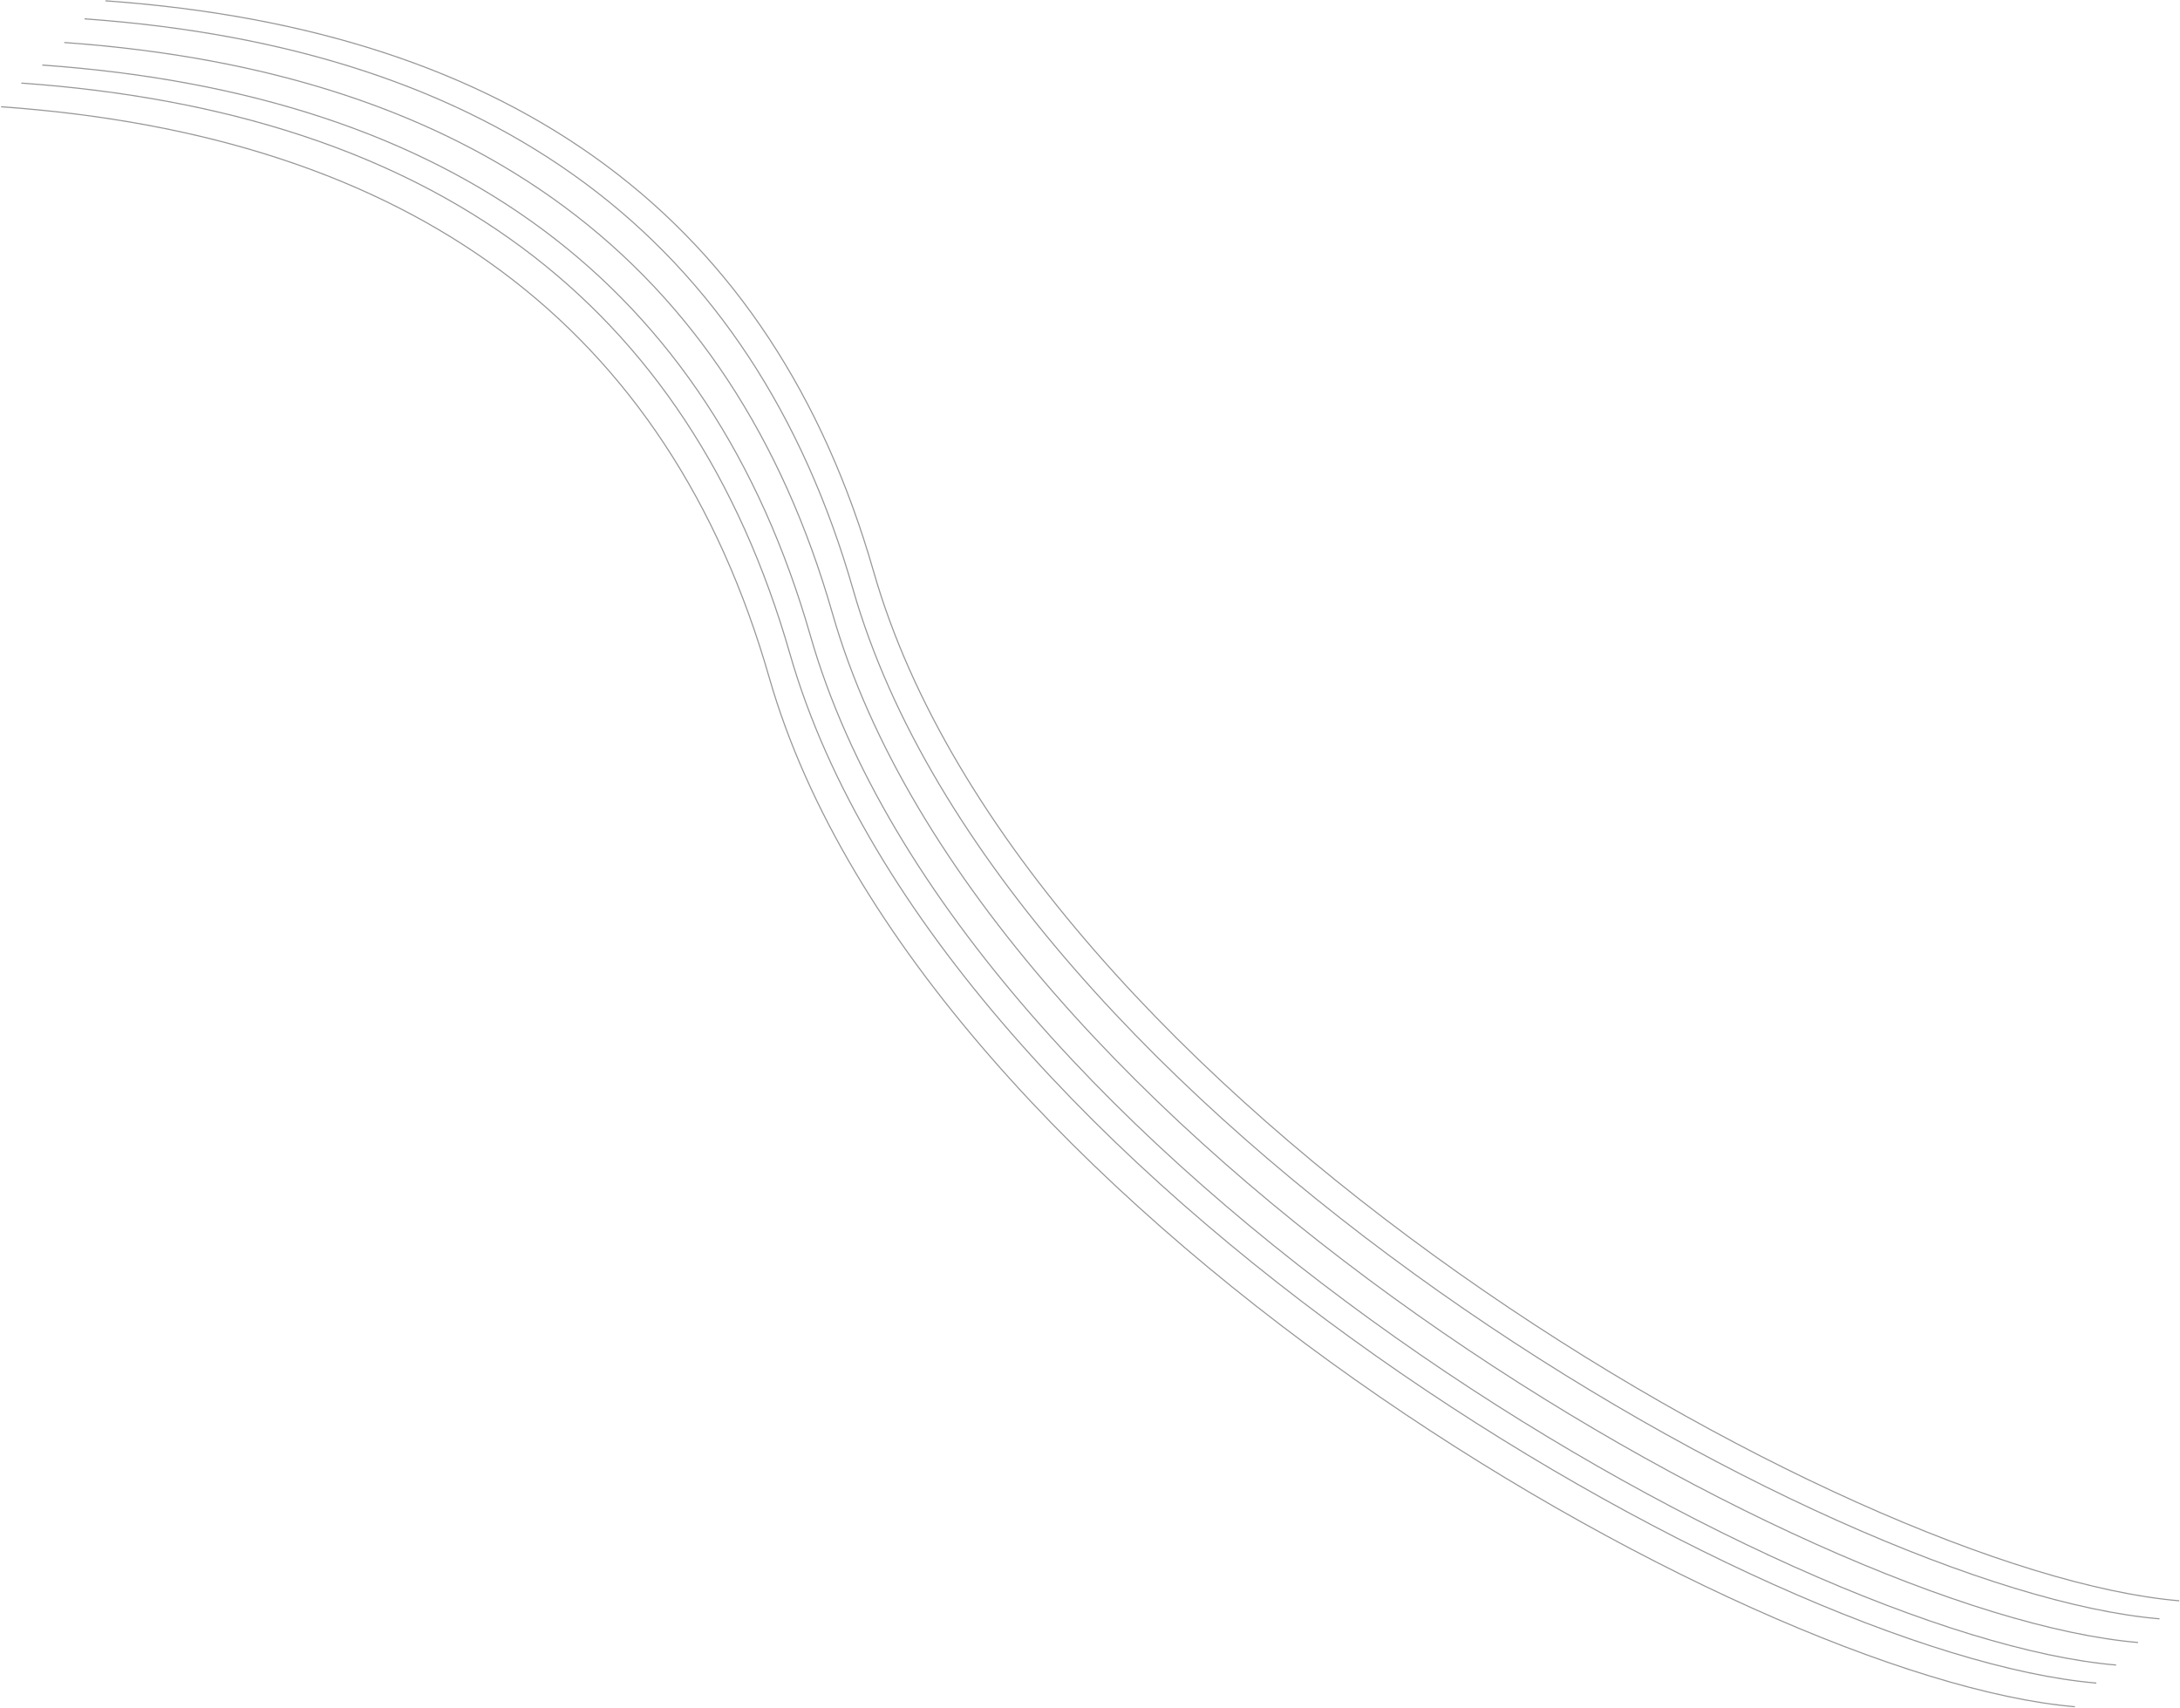
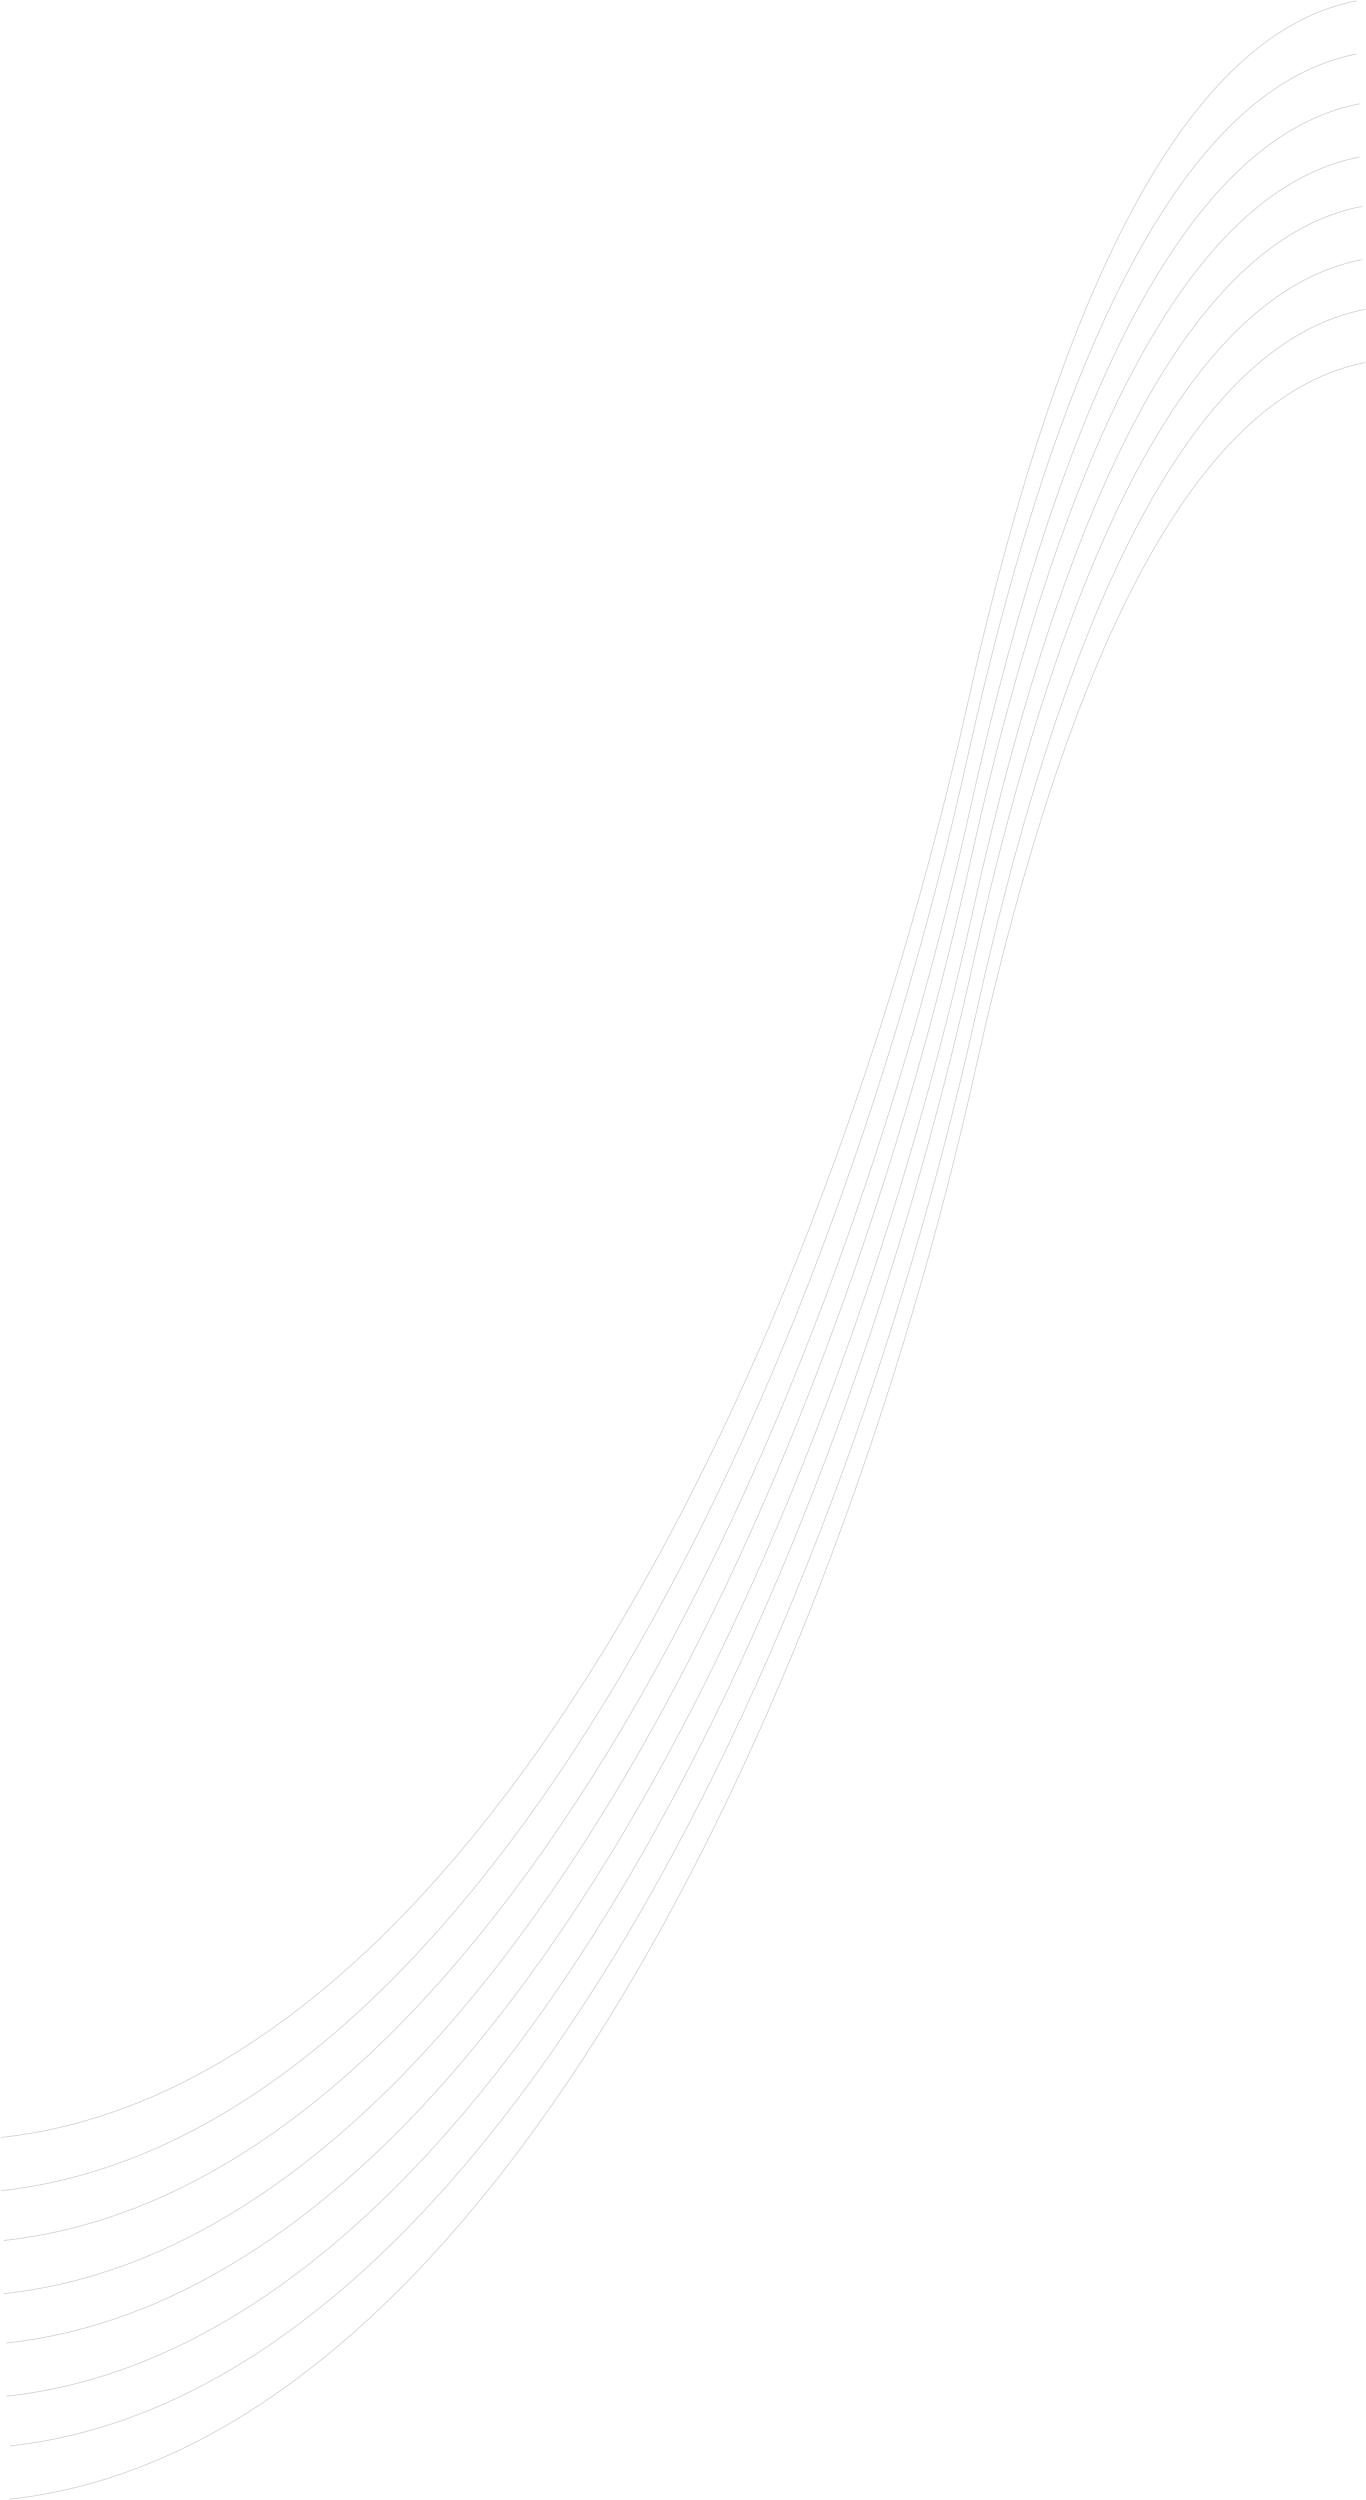
- <svg xmlns="http://www.w3.org/2000/svg" width="1934px" height="1515px" viewBox="0 0 1934 1515" version="1.1">
-   <g id="Page-1" stroke="none" stroke-width="1" fill="none" fill-rule="evenodd">
-     <g id="Desktop-HD" transform="translate(127, -1967)" stroke="#979797">
-       <g id="Group-5" transform="translate(-126.0539, 1967.723)">
-         <path d="M0,94 C364.954,119.924 592.12,288.761 681.497,600.513 C815.563,1068.14 1545.934,1488.766 1839.81,1513.639" id="Path-16" />
-         <path d="M36.561,57 C401.516,82.924 628.681,251.761 718.059,563.513 C852.125,1031.14 1582.495,1451.766 1876.371,1476.639" id="Path-16" />
-         <path d="M18.008,73 C383.16,98.924 610.449,267.761 699.875,579.513 C834.014,1047.14 1564.782,1467.766 1858.817,1492.639" id="Path-16" />
-         <path d="M56.054,37 C421.008,62.924 648.174,231.761 737.551,543.513 C871.617,1011.14 1601.988,1431.766 1895.864,1456.639" id="Path-16" />
-         <path d="M92.615,0 C457.569,25.924 684.735,194.761 774.112,506.513 C908.179,974.14 1638.549,1394.766 1932.425,1419.639" id="Path-16" />
-         <path d="M74.062,16 C439.214,41.924 666.503,210.761 755.929,522.513 C890.068,990.14 1620.836,1410.766 1914.871,1435.639" id="Path-16" />
+ <svg xmlns="http://www.w3.org/2000/svg" width="1686px" height="3087px" viewBox="0 0 1686 3087" version="1.1">
+   <g id="Page-1" stroke="none" stroke-width="1" fill="none" fill-rule="evenodd" opacity="0.451">
+     <g id="Desktop-HD-Copy" transform="translate(135, -3180)" stroke="#979797">
+       <g id="Group" transform="translate(708.3647, 4723.527) scale(-1, 1) translate(-708.3647, -4723.527) translate(-134, 3181.027)">
+         <path d="M10.819,0 C211.061,38.903 371.195,328.647 491.219,869.23 C671.255,1680.106 1106.182,2575.697 1684.729,2638.333" id="Path-9" />
+         <path d="M10.819,65.726 C211.061,104.629 371.195,394.373 491.219,934.956 C671.255,1745.831 1106.182,2641.423 1684.729,2704.059" id="Path-9" />
+         <path d="M7,127.165 C207.242,166.068 367.375,455.812 487.399,996.395 C667.436,1807.271 1102.363,2702.862 1680.91,2765.498" id="Path-9" />
+         <path d="M7,192.891 C207.242,231.794 367.375,521.538 487.399,1062.121 C667.436,1872.996 1102.363,2768.588 1680.91,2831.224" id="Path-9" />
+         <path d="M3.819,253.776 C204.061,292.68 364.195,582.423 484.219,1123.007 C664.255,1933.882 1099.182,2829.473 1677.729,2892.109" id="Path-9" />
+         <path d="M3.819,319.502 C204.061,358.405 364.195,648.149 484.219,1188.732 C664.255,1999.608 1099.182,2895.199 1677.729,2957.835" id="Path-9" />
+         <path d="M0,380.941 C200.242,419.845 360.375,709.588 480.399,1250.172 C660.436,2061.047 1095.363,2956.638 1673.91,3019.274" id="Path-9" />
+         <path d="M0,446.667 C200.242,485.57 360.375,775.314 480.399,1315.897 C660.436,2126.773 1095.363,3022.364 1673.91,3085" id="Path-9" />
      </g>
    </g>
  </g>
</svg>
